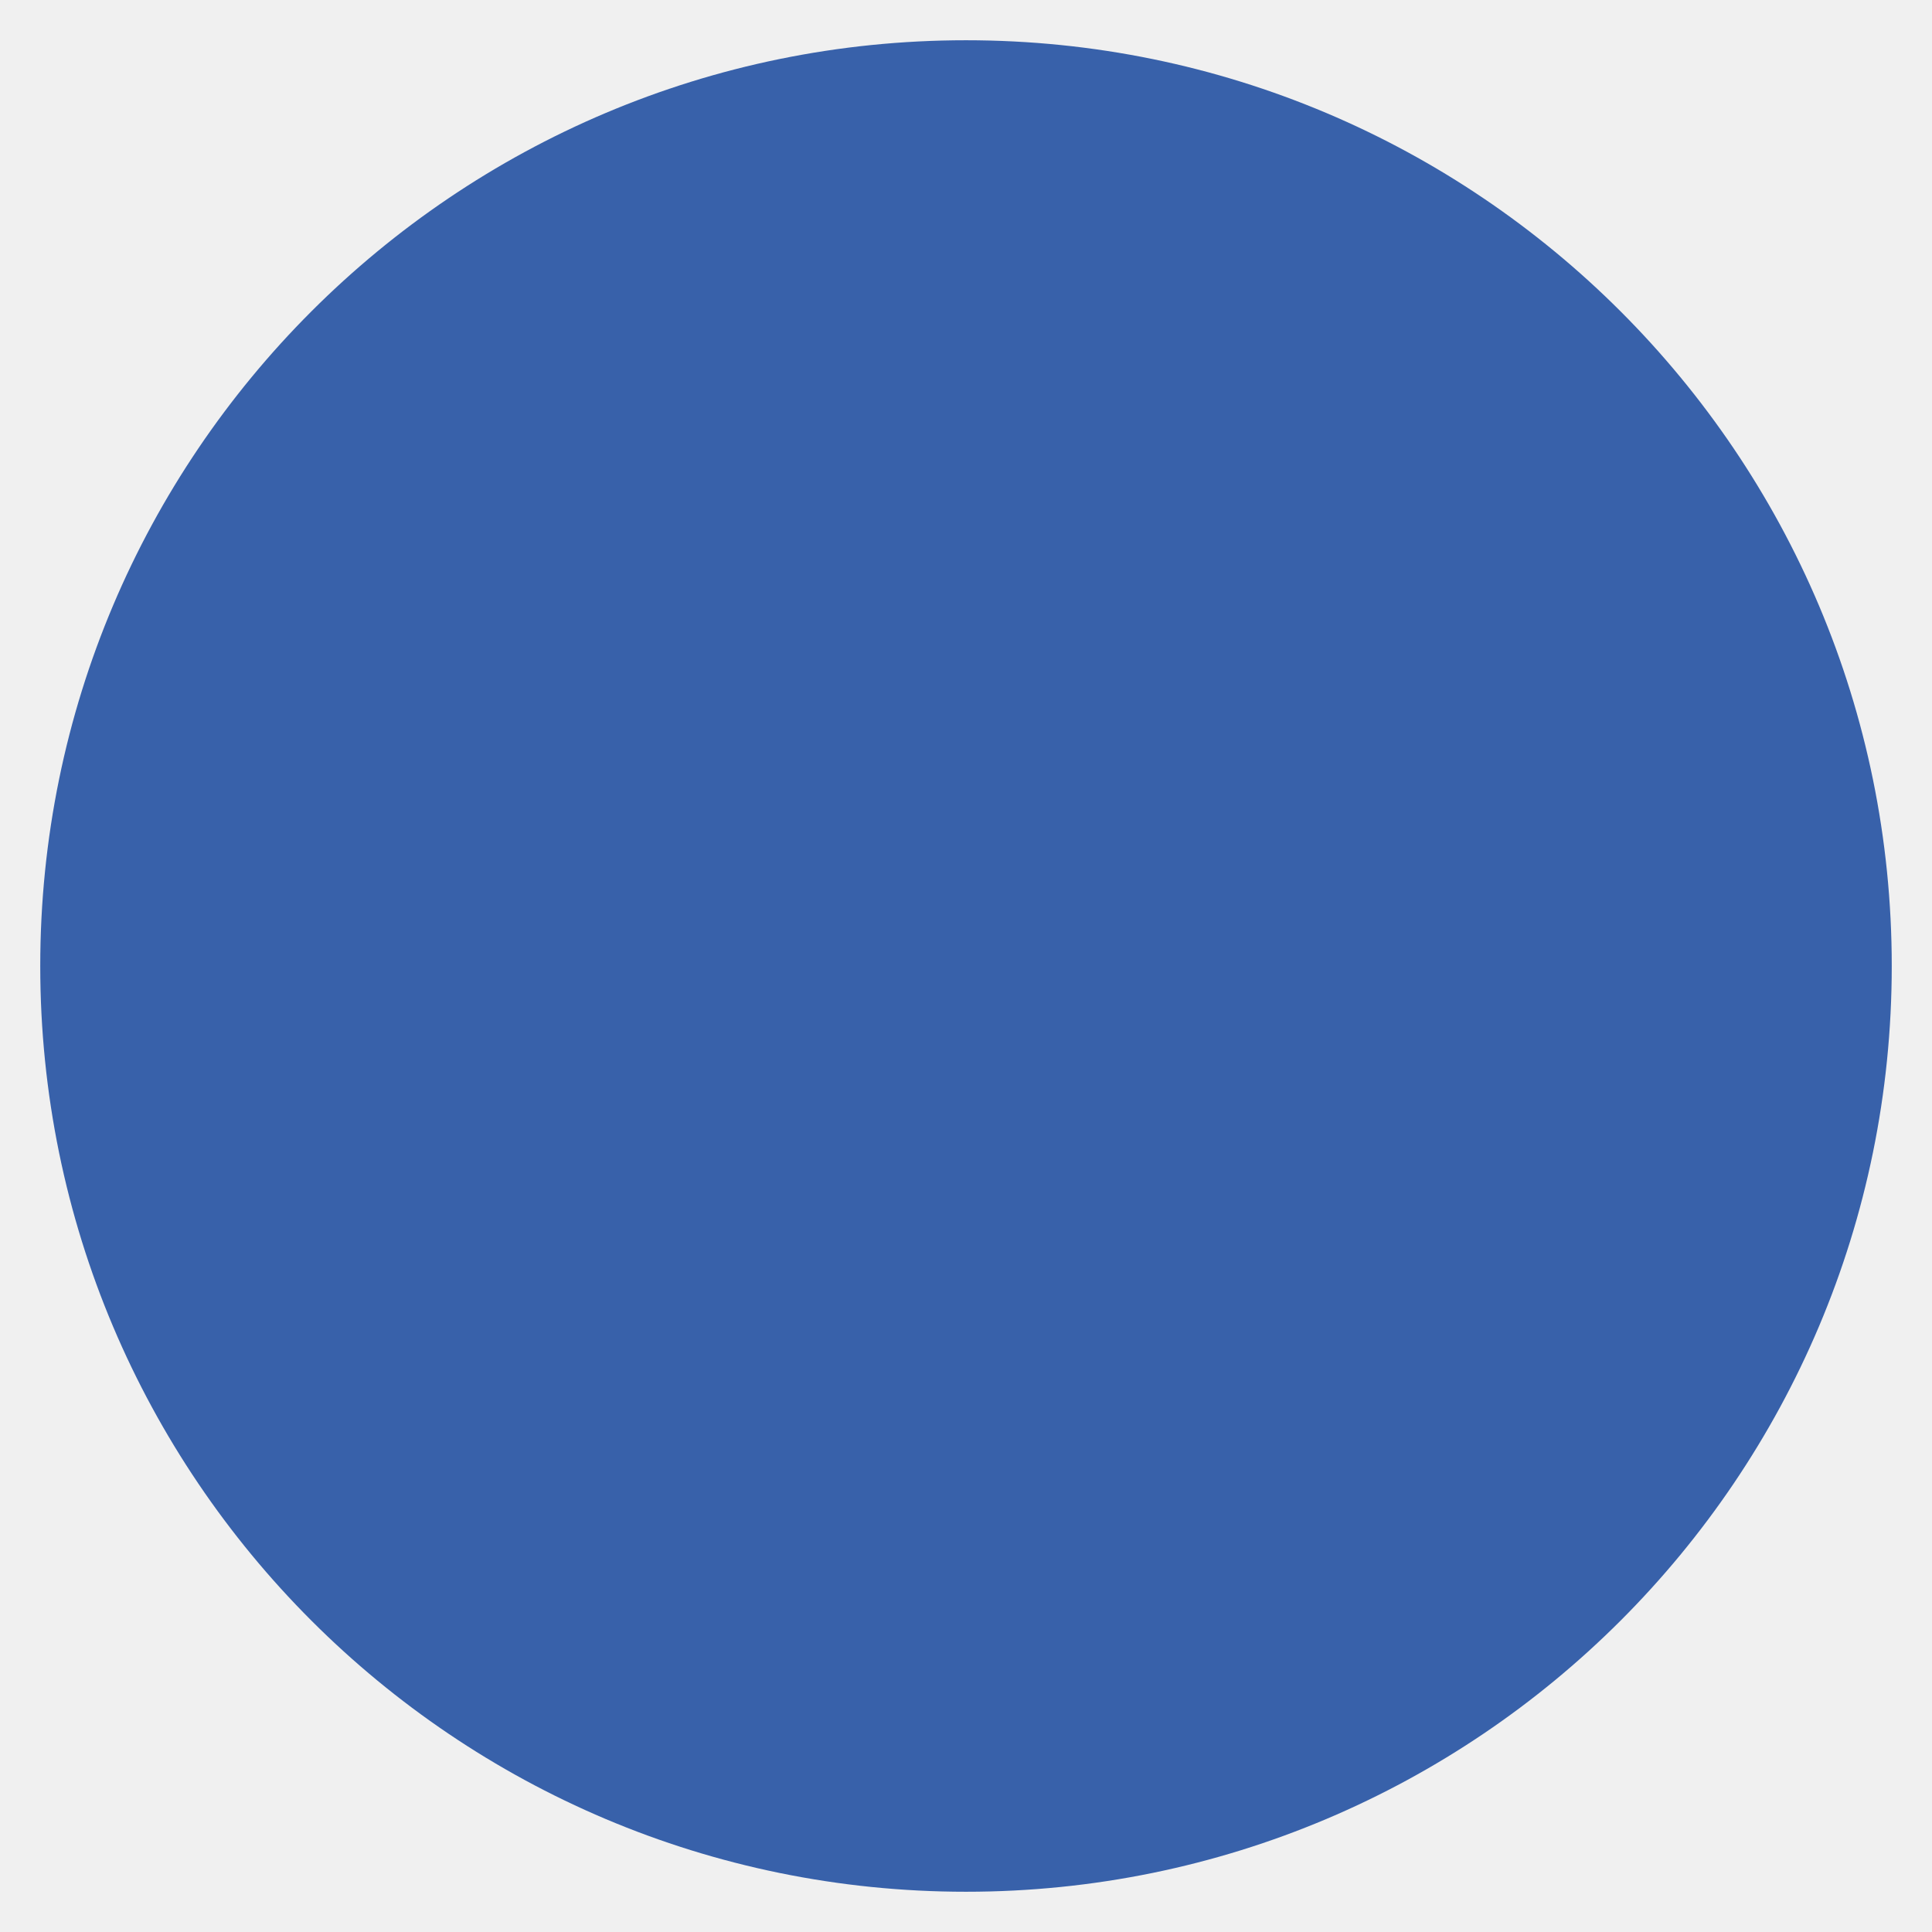
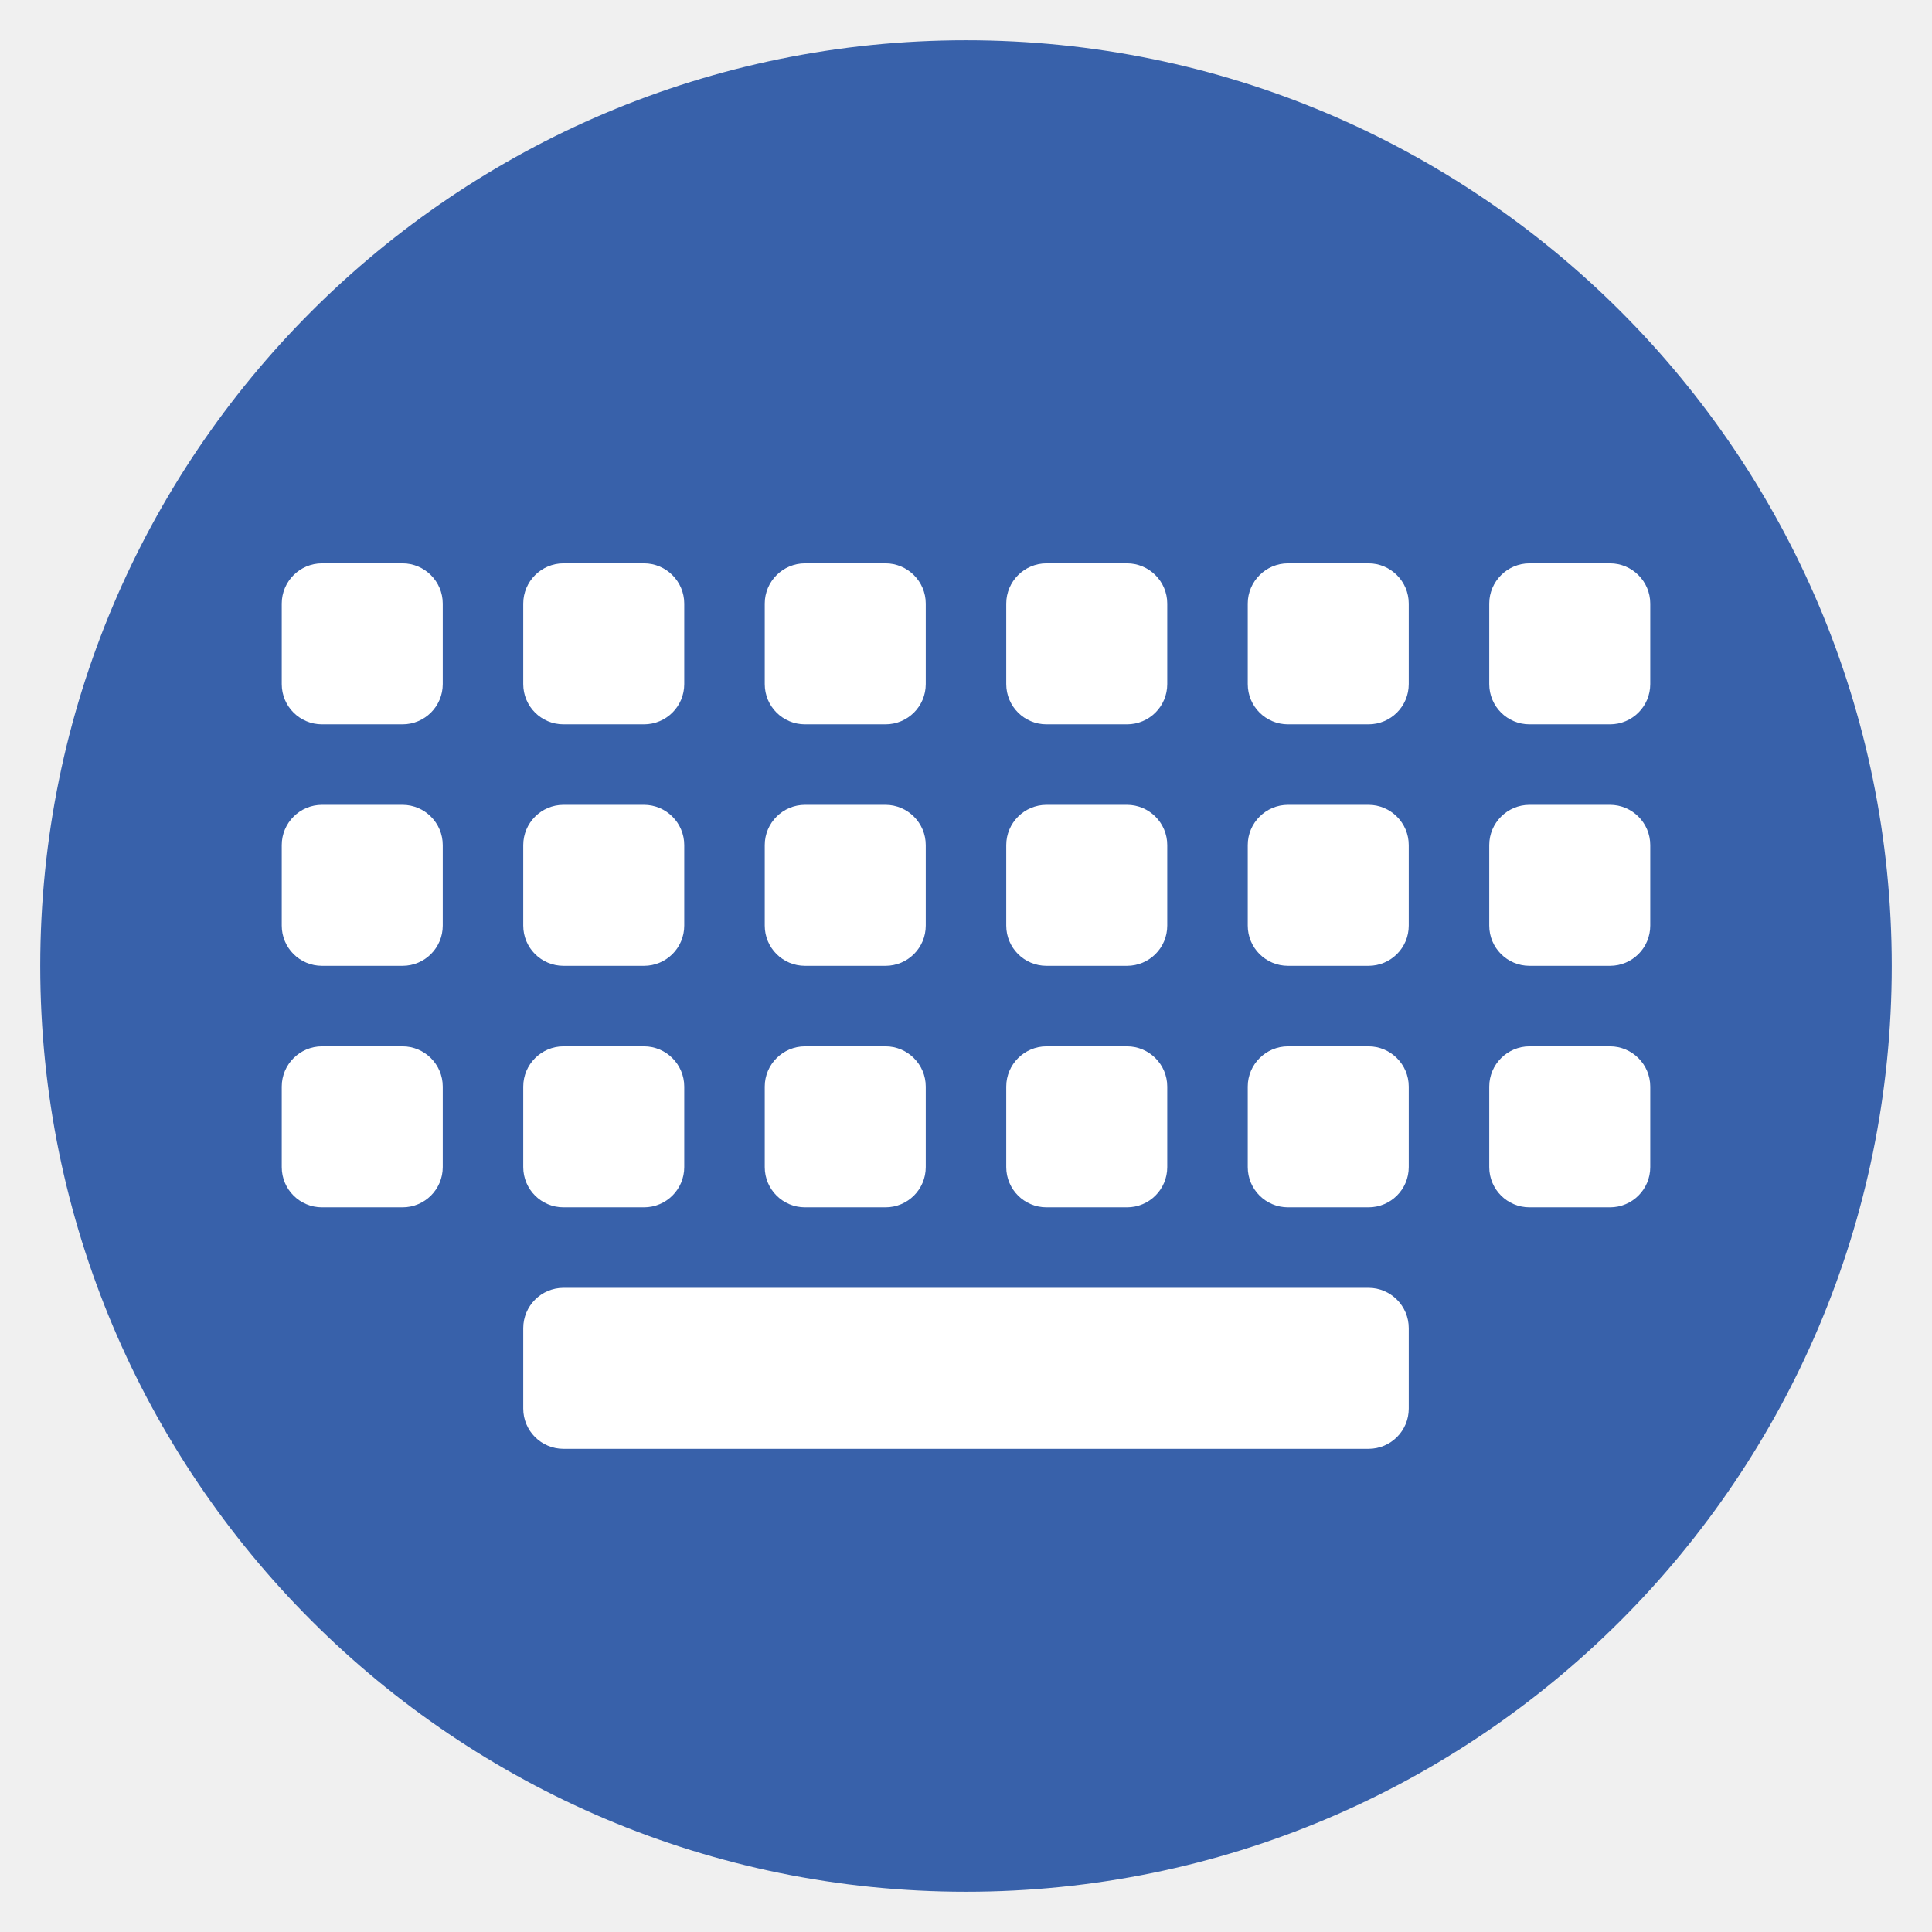
<svg xmlns="http://www.w3.org/2000/svg" viewBox="0 0 48 48" id="svg2" version="1.1">
  <defs id="defs4">
    <linearGradient id="linearGradient3764" x1="1" x2="47" gradientUnits="userSpaceOnUse" gradientTransform="matrix(0,-1,1,0,-1.5e-6,48)">
      <stop stop-color="#3861aa" stop-opacity="1" id="stop7" />
      <stop offset="1" stop-color="#3861aa" stop-opacity="1" id="stop9" />
    </linearGradient>
    <clipPath id="clipPath-561578208">
-       <g transform="translate(0,-1004.362)" id="g12">
-         <path d="m -24 13 c 0 1.105 -0.672 2 -1.5 2 -0.828 0 -1.5 -0.895 -1.5 -2 0 -1.105 0.672 -2 1.5 -2 0.828 0 1.5 0.895 1.5 2 z" transform="matrix(15.33333,0,0,11.5,415,878.8622)" fill="#3861aa" id="path14" />
-       </g>
+       <circle cx="24" cy="24" r="23" id="path14" />
    </clipPath>
    <clipPath id="clipPath-572739784">
-       <g transform="translate(0,-1004.362)" id="g17">
-         <path d="m -24 13 c 0 1.105 -0.672 2 -1.5 2 -0.828 0 -1.5 -0.895 -1.5 -2 0 -1.105 0.672 -2 1.5 -2 0.828 0 1.5 0.895 1.5 2 z" transform="matrix(15.33333,0,0,11.5,415,878.8622)" fill="#3861aa" id="path19" />
-       </g>
+       <circle cx="24" cy="24" r="23" id="path19" />
    </clipPath>
  </defs>
  <g id="g29">
    <path d="m 24 1 c 12.703 0 23 10.297 23 23 c 0 12.703 -10.297 23 -23 23 -12.703 0 -23 -10.297 -23 -23 0 -12.703 10.297 -23 23 -23 z" fill="url(#linearGradient3764)" fill-opacity="1" id="path31" style="fill:#3861aa;fill-opacity:1" />
  </g>
  <g id="g33" />
  <g id="g83" style="fill:#ffffff">
    <g clip-path="url(#clipPath-572739784)" id="g85" style="fill:#ffffff">
      <g id="g87" style="fill:#ffffff">
        <path d="m 8 13.996 l 2 0 c 0.551 0 1 0.449 1 1 l 0 2 c 0 0.555 -0.449 1 -1 1 l -2 0 c -0.551 0 -1 -0.445 -1 -1 l 0 -2 c 0 -0.551 0.449 -1 1 -1 m 0 0" fill="#ffffff" stroke="none" fill-rule="nonzero" fill-opacity="1" id="path89" style="fill:#ffffff" />
        <path d="m 14 13.996 l 2 0 c 0.551 0 1 0.449 1 1 l 0 2 c 0 0.555 -0.449 1 -1 1 l -2 0 c -0.551 0 -1 -0.445 -1 -1 l 0 -2 c 0 -0.551 0.449 -1 1 -1 m 0 0" fill="#ffffff" stroke="none" fill-rule="nonzero" fill-opacity="1" id="path91" style="fill:#ffffff" />
        <path d="m 20 13.996 l 2 0 c 0.551 0 1 0.449 1 1 l 0 2 c 0 0.555 -0.449 1 -1 1 l -2 0 c -0.551 0 -1 -0.445 -1 -1 l 0 -2 c 0 -0.551 0.449 -1 1 -1 m 0 0" fill="#ffffff" stroke="none" fill-rule="nonzero" fill-opacity="1" id="path93" style="fill:#ffffff" />
        <path d="m 26 13.996 l 2 0 c 0.551 0 1 0.449 1 1 l 0 2 c 0 0.555 -0.449 1 -1 1 l -2 0 c -0.551 0 -1 -0.445 -1 -1 l 0 -2 c 0 -0.551 0.449 -1 1 -1 m 0 0" fill="#ffffff" stroke="none" fill-rule="nonzero" fill-opacity="1" id="path95" style="fill:#ffffff" />
        <path d="m 32 13.996 l 2 0 c 0.551 0 1 0.449 1 1 l 0 2 c 0 0.555 -0.449 1 -1 1 l -2 0 c -0.551 0 -1 -0.445 -1 -1 l 0 -2 c 0 -0.551 0.449 -1 1 -1 m 0 0" fill="#ffffff" stroke="none" fill-rule="nonzero" fill-opacity="1" id="path97" style="fill:#ffffff" />
        <path d="m 38 13.996 l 2 0 c 0.551 0 1 0.449 1 1 l 0 2 c 0 0.555 -0.449 1 -1 1 l -2 0 c -0.551 0 -1 -0.445 -1 -1 l 0 -2 c 0 -0.551 0.449 -1 1 -1 m 0 0" fill="#ffffff" stroke="none" fill-rule="nonzero" fill-opacity="1" id="path99" style="fill:#ffffff" />
        <path d="m 8 19.996 l 2 0 c 0.551 0 1 0.449 1 1 l 0 2 c 0 0.555 -0.449 1 -1 1 l -2 0 c -0.551 0 -1 -0.445 -1 -1 l 0 -2 c 0 -0.551 0.449 -1 1 -1 m 0 0" fill="#ffffff" stroke="none" fill-rule="nonzero" fill-opacity="1" id="path101" style="fill:#ffffff" />
        <path d="m 14 19.996 l 2 0 c 0.551 0 1 0.449 1 1 l 0 2 c 0 0.555 -0.449 1 -1 1 l -2 0 c -0.551 0 -1 -0.445 -1 -1 l 0 -2 c 0 -0.551 0.449 -1 1 -1 m 0 0" fill="#ffffff" stroke="none" fill-rule="nonzero" fill-opacity="1" id="path103" style="fill:#ffffff" />
        <path d="m 20 19.996 l 2 0 c 0.551 0 1 0.449 1 1 l 0 2 c 0 0.555 -0.449 1 -1 1 l -2 0 c -0.551 0 -1 -0.445 -1 -1 l 0 -2 c 0 -0.551 0.449 -1 1 -1 m 0 0" fill="#ffffff" stroke="none" fill-rule="nonzero" fill-opacity="1" id="path105" style="fill:#ffffff" />
        <path d="m 26 19.996 l 2 0 c 0.551 0 1 0.449 1 1 l 0 2 c 0 0.555 -0.449 1 -1 1 l -2 0 c -0.551 0 -1 -0.445 -1 -1 l 0 -2 c 0 -0.551 0.449 -1 1 -1 m 0 0" fill="#ffffff" stroke="none" fill-rule="nonzero" fill-opacity="1" id="path107" style="fill:#ffffff" />
        <path d="m 32 19.996 l 2 0 c 0.551 0 1 0.449 1 1 l 0 2 c 0 0.555 -0.449 1 -1 1 l -2 0 c -0.551 0 -1 -0.445 -1 -1 l 0 -2 c 0 -0.551 0.449 -1 1 -1 m 0 0" fill="#ffffff" stroke="none" fill-rule="nonzero" fill-opacity="1" id="path109" style="fill:#ffffff" />
        <path d="m 38 19.996 l 2 0 c 0.551 0 1 0.449 1 1 l 0 2 c 0 0.555 -0.449 1 -1 1 l -2 0 c -0.551 0 -1 -0.445 -1 -1 l 0 -2 c 0 -0.551 0.449 -1 1 -1 m 0 0" fill="#ffffff" stroke="none" fill-rule="nonzero" fill-opacity="1" id="path111" style="fill:#ffffff" />
        <path d="m 8 25.996 l 2 0 c 0.551 0 1 0.449 1 1 l 0 2 c 0 0.555 -0.449 1 -1 1 l -2 0 c -0.551 0 -1 -0.445 -1 -1 l 0 -2 c 0 -0.551 0.449 -1 1 -1 m 0 0" fill="#ffffff" stroke="none" fill-rule="nonzero" fill-opacity="1" id="path113" style="fill:#ffffff" />
        <path d="m 14 25.996 l 2 0 c 0.551 0 1 0.449 1 1 l 0 2 c 0 0.555 -0.449 1 -1 1 l -2 0 c -0.551 0 -1 -0.445 -1 -1 l 0 -2 c 0 -0.551 0.449 -1 1 -1 m 0 0" fill="#ffffff" stroke="none" fill-rule="nonzero" fill-opacity="1" id="path115" style="fill:#ffffff" />
        <path d="m 20 25.996 l 2 0 c 0.551 0 1 0.449 1 1 l 0 2 c 0 0.555 -0.449 1 -1 1 l -2 0 c -0.551 0 -1 -0.445 -1 -1 l 0 -2 c 0 -0.551 0.449 -1 1 -1 m 0 0" fill="#ffffff" stroke="none" fill-rule="nonzero" fill-opacity="1" id="path117" style="fill:#ffffff" />
        <path d="m 26 25.996 l 2 0 c 0.551 0 1 0.449 1 1 l 0 2 c 0 0.555 -0.449 1 -1 1 l -2 0 c -0.551 0 -1 -0.445 -1 -1 l 0 -2 c 0 -0.551 0.449 -1 1 -1 m 0 0" fill="#ffffff" stroke="none" fill-rule="nonzero" fill-opacity="1" id="path119" style="fill:#ffffff" />
        <path d="m 32 25.996 l 2 0 c 0.551 0 1 0.449 1 1 l 0 2 c 0 0.555 -0.449 1 -1 1 l -2 0 c -0.551 0 -1 -0.445 -1 -1 l 0 -2 c 0 -0.551 0.449 -1 1 -1 m 0 0" fill="#ffffff" stroke="none" fill-rule="nonzero" fill-opacity="1" id="path121" style="fill:#ffffff" />
        <path d="m 38 25.996 l 2 0 c 0.551 0 1 0.449 1 1 l 0 2 c 0 0.555 -0.449 1 -1 1 l -2 0 c -0.551 0 -1 -0.445 -1 -1 l 0 -2 c 0 -0.551 0.449 -1 1 -1 m 0 0" fill="#ffffff" stroke="none" fill-rule="nonzero" fill-opacity="1" id="path123" style="fill:#ffffff" />
        <path d="m 14 31.996 l 20 0 c 0.551 0 1 0.449 1 1 l 0 2 c 0 0.555 -0.449 1 -1 1 l -20 0 c -0.551 0 -1 -0.445 -1 -1 l 0 -2 c 0 -0.551 0.449 -1 1 -1 m 0 0" fill="#ffffff" stroke="none" fill-rule="nonzero" fill-opacity="1" id="path125" style="fill:#ffffff" />
      </g>
    </g>
  </g>
</svg>
